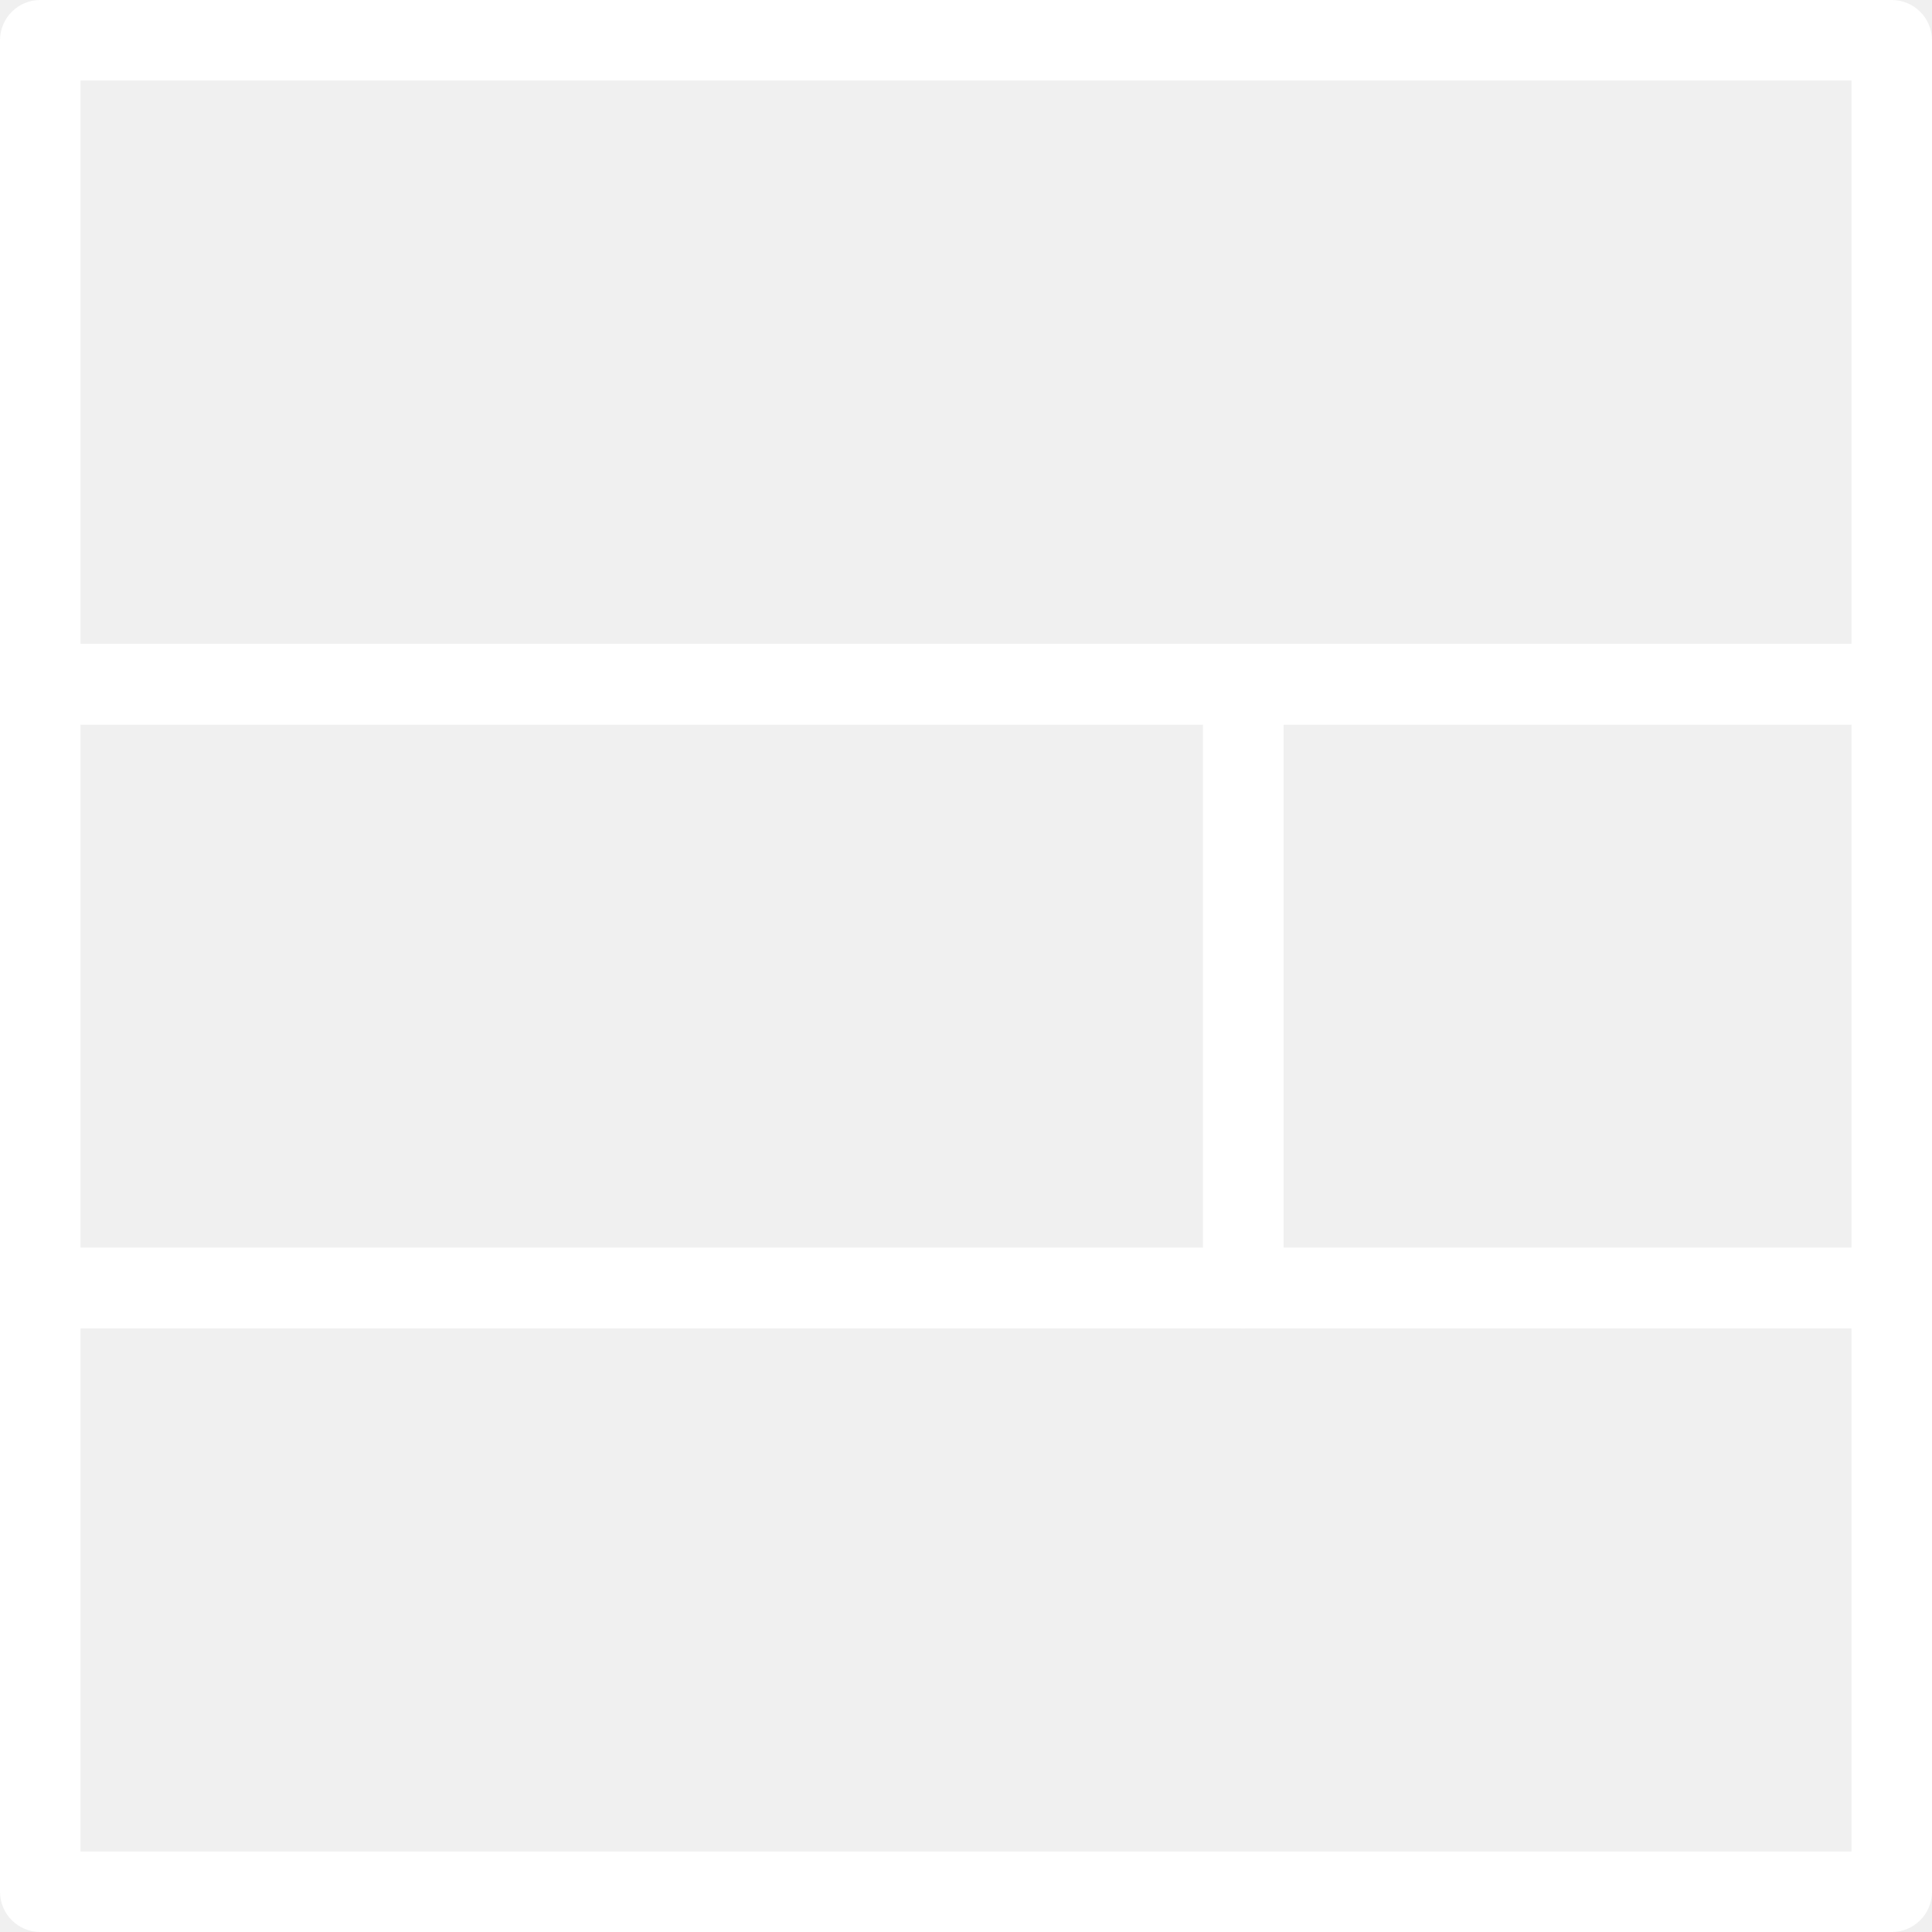
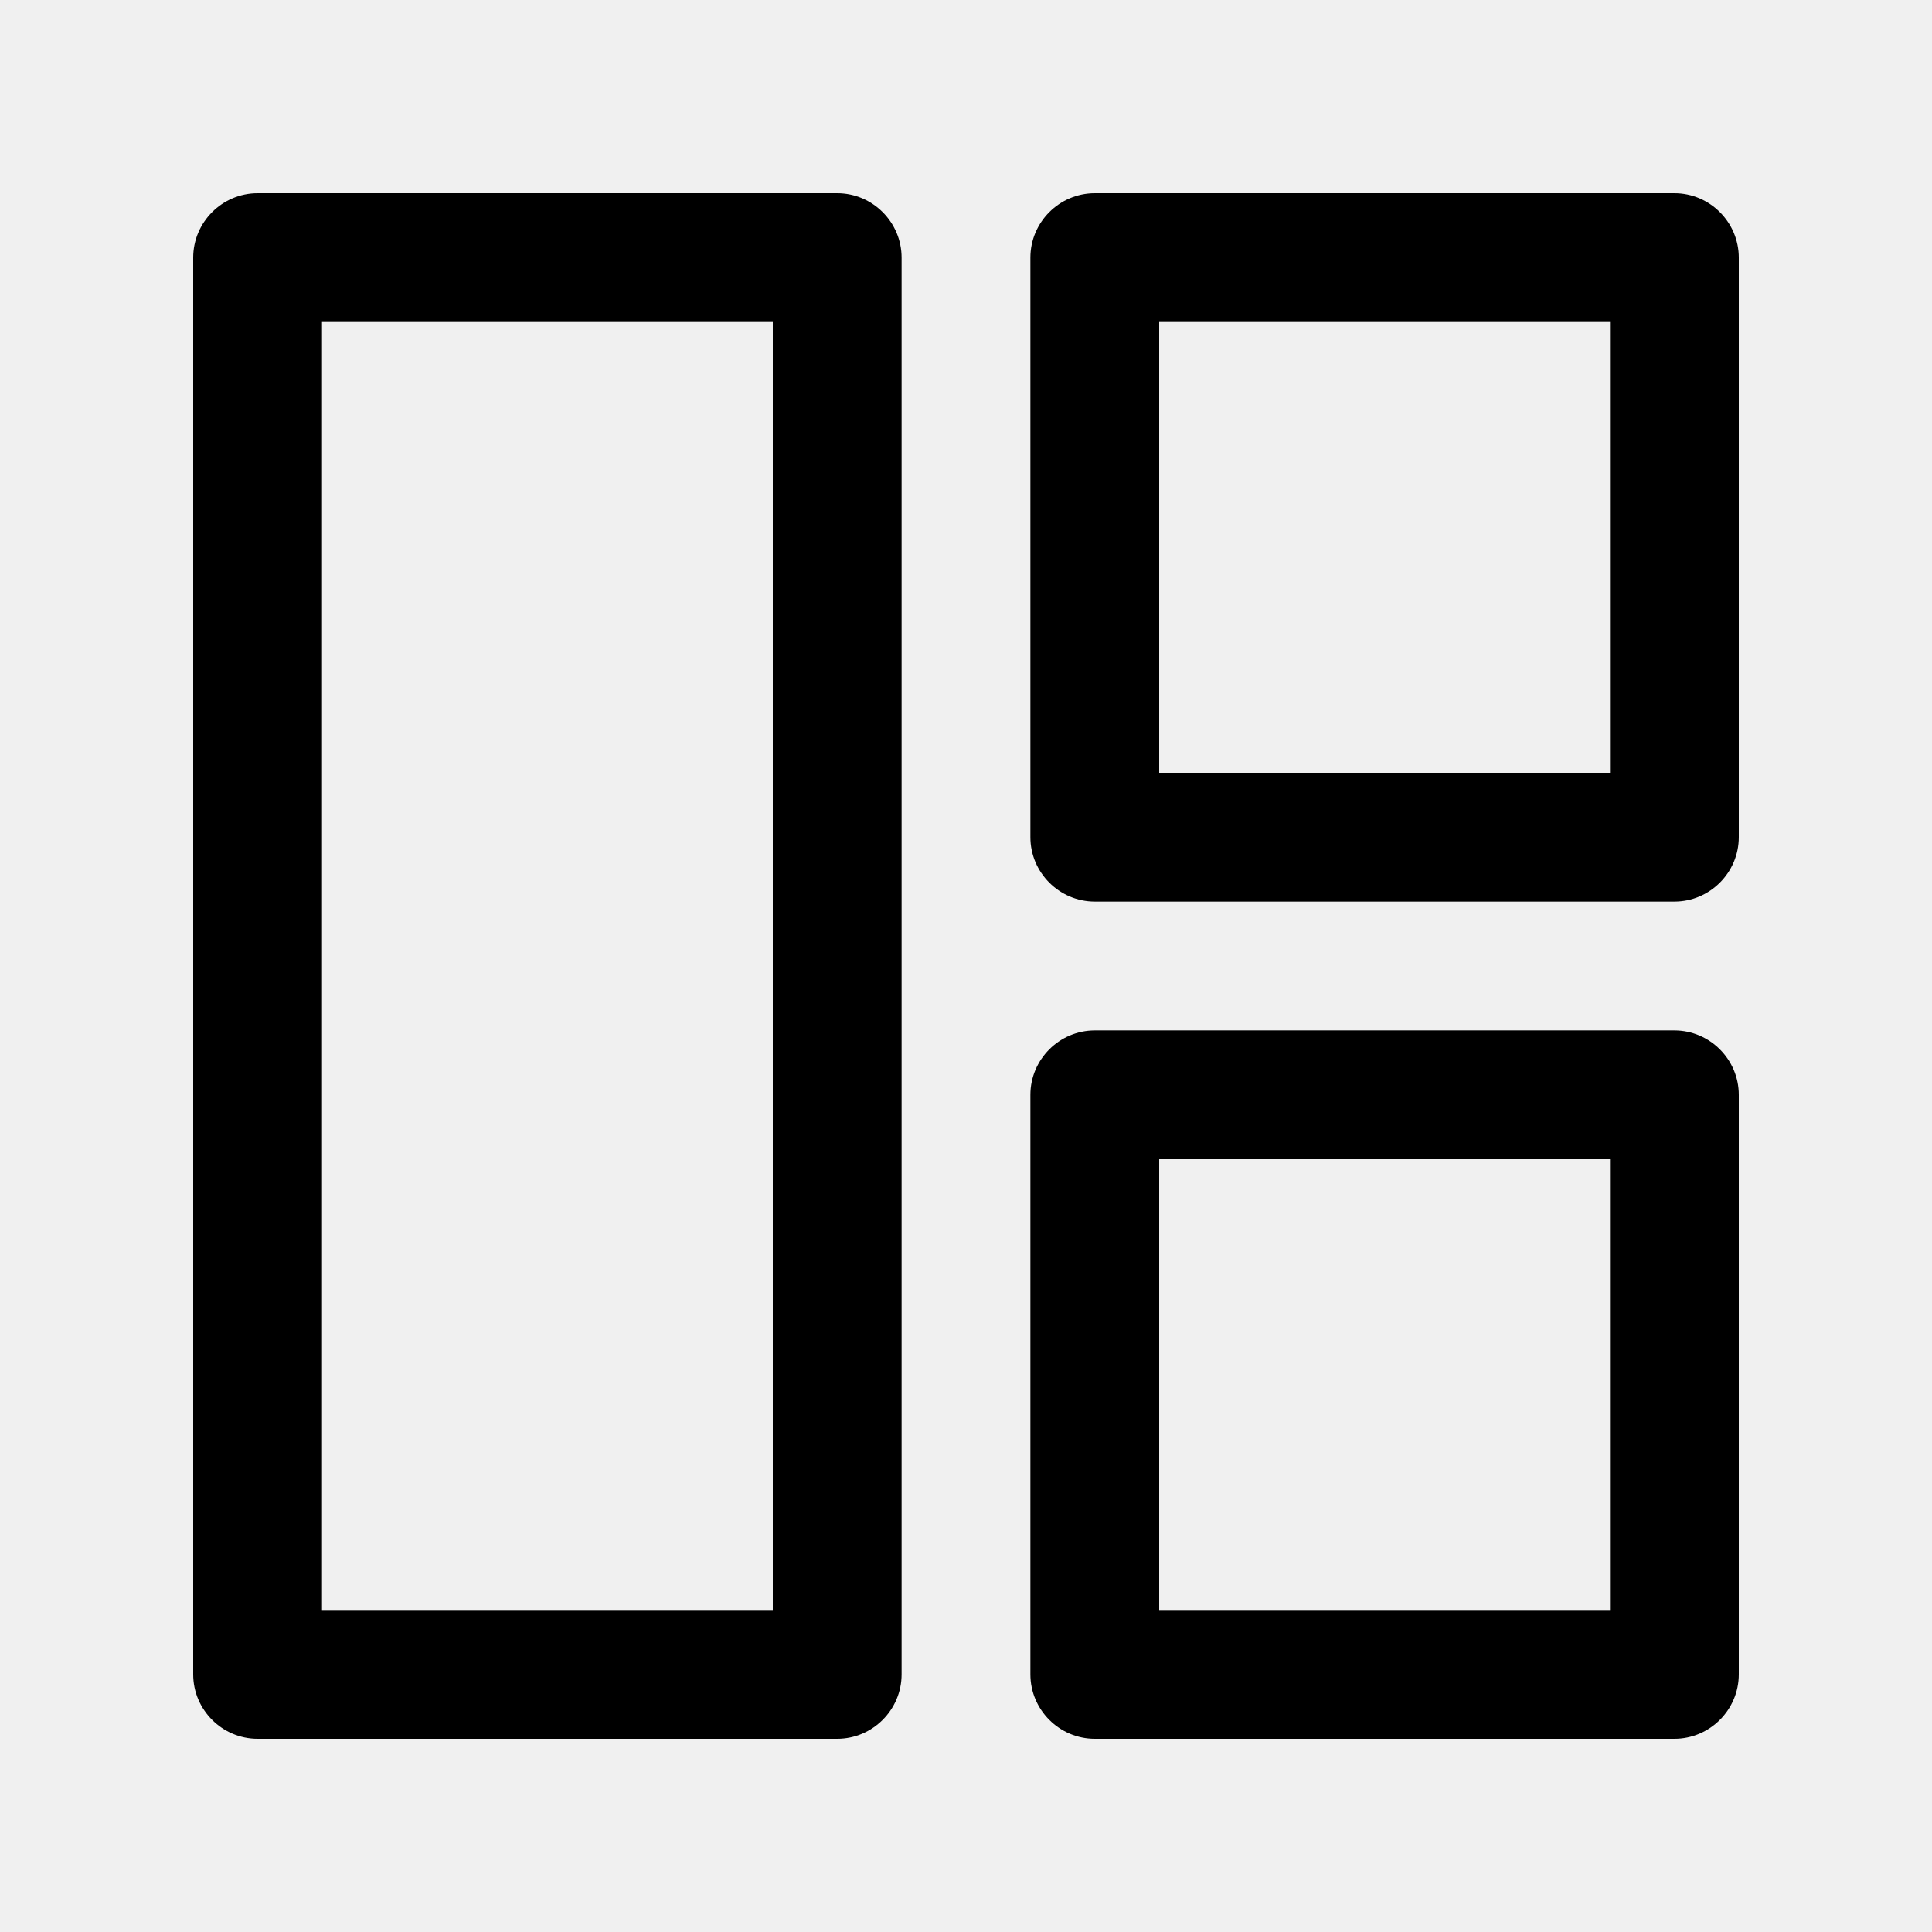
- <svg xmlns="http://www.w3.org/2000/svg" height="300px" width="300px" fill="#ffffff" version="1.1" x="0px" y="0px" viewBox="0 0 24 24" style="enable-background:new 0 0 24 24;" xml:space="preserve">
-   <g>
-     <g>
-       <path d="M23.5,9h-23C0.224,9,0,8.776,0,8.5v-8C0,0.224,0.224,0,0.5,0h23C23.776,0,24,0.224,24,0.5v8C24,8.776,23.776,9,23.5,9z     M1,8h22V1H1V8z" />
-     </g>
-     <g>
-       <path d="M15.445,16.5H0.5C0.224,16.5,0,16.276,0,16V8.5C0,8.224,0.224,8,0.5,8h14.945c0.276,0,0.5,0.224,0.5,0.5V16    C15.945,16.276,15.722,16.5,15.445,16.5z M1,15.5h13.945V9H1V15.5z" />
-     </g>
-     <g>
-       <path d="M23.5,16.5h-8.055c-0.276,0-0.5-0.224-0.5-0.5V8.5c0-0.276,0.224-0.5,0.5-0.5H23.5C23.776,8,24,8.224,24,8.5V16    C24,16.276,23.776,16.5,23.5,16.5z M15.945,15.5H23V9h-7.055V15.5z" />
-     </g>
-     <g>
-       <path d="M23.5,24h-23C0.224,24,0,23.776,0,23.5V16c0-0.276,0.224-0.5,0.5-0.5h23c0.276,0,0.5,0.224,0.5,0.5v7.5    C24,23.776,23.776,24,23.5,24z M1,23h22v-6.5H1V23z" />
-     </g>
-   </g>
+ <svg xmlns="http://www.w3.org/2000/svg" height="300" width="300" fill="currentColor" version="1.0" viewBox="0 0 100 100">
+   <path d="M43.333 10h-30C11.501 10 10 11.5 10 13.334v73.333C10 88.499 11.501 90 13.333 90h30c1.833 0 3.334-1.501 3.334-3.333V13.334c0-1.834-1.501-3.334-3.334-3.334zM40 83.333H16.667V16.666H40v66.667zM86.667 10h-30c-1.833 0-3.334 1.5-3.334 3.334v30c0 1.832 1.501 3.332 3.334 3.332h30c1.832 0 3.333-1.5 3.333-3.332v-30C90 11.5 88.499 10 86.667 10zm-3.334 30H60V16.666h23.333V40zM86.667 53.334h-30c-1.833 0-3.334 1.5-3.334 3.332v30.001c0 1.832 1.501 3.333 3.334 3.333h30C88.499 90 90 88.499 90 86.667V56.666c0-1.832-1.501-3.332-3.333-3.332zm-3.334 29.999H60V60h23.333v23.333z" />
</svg>
